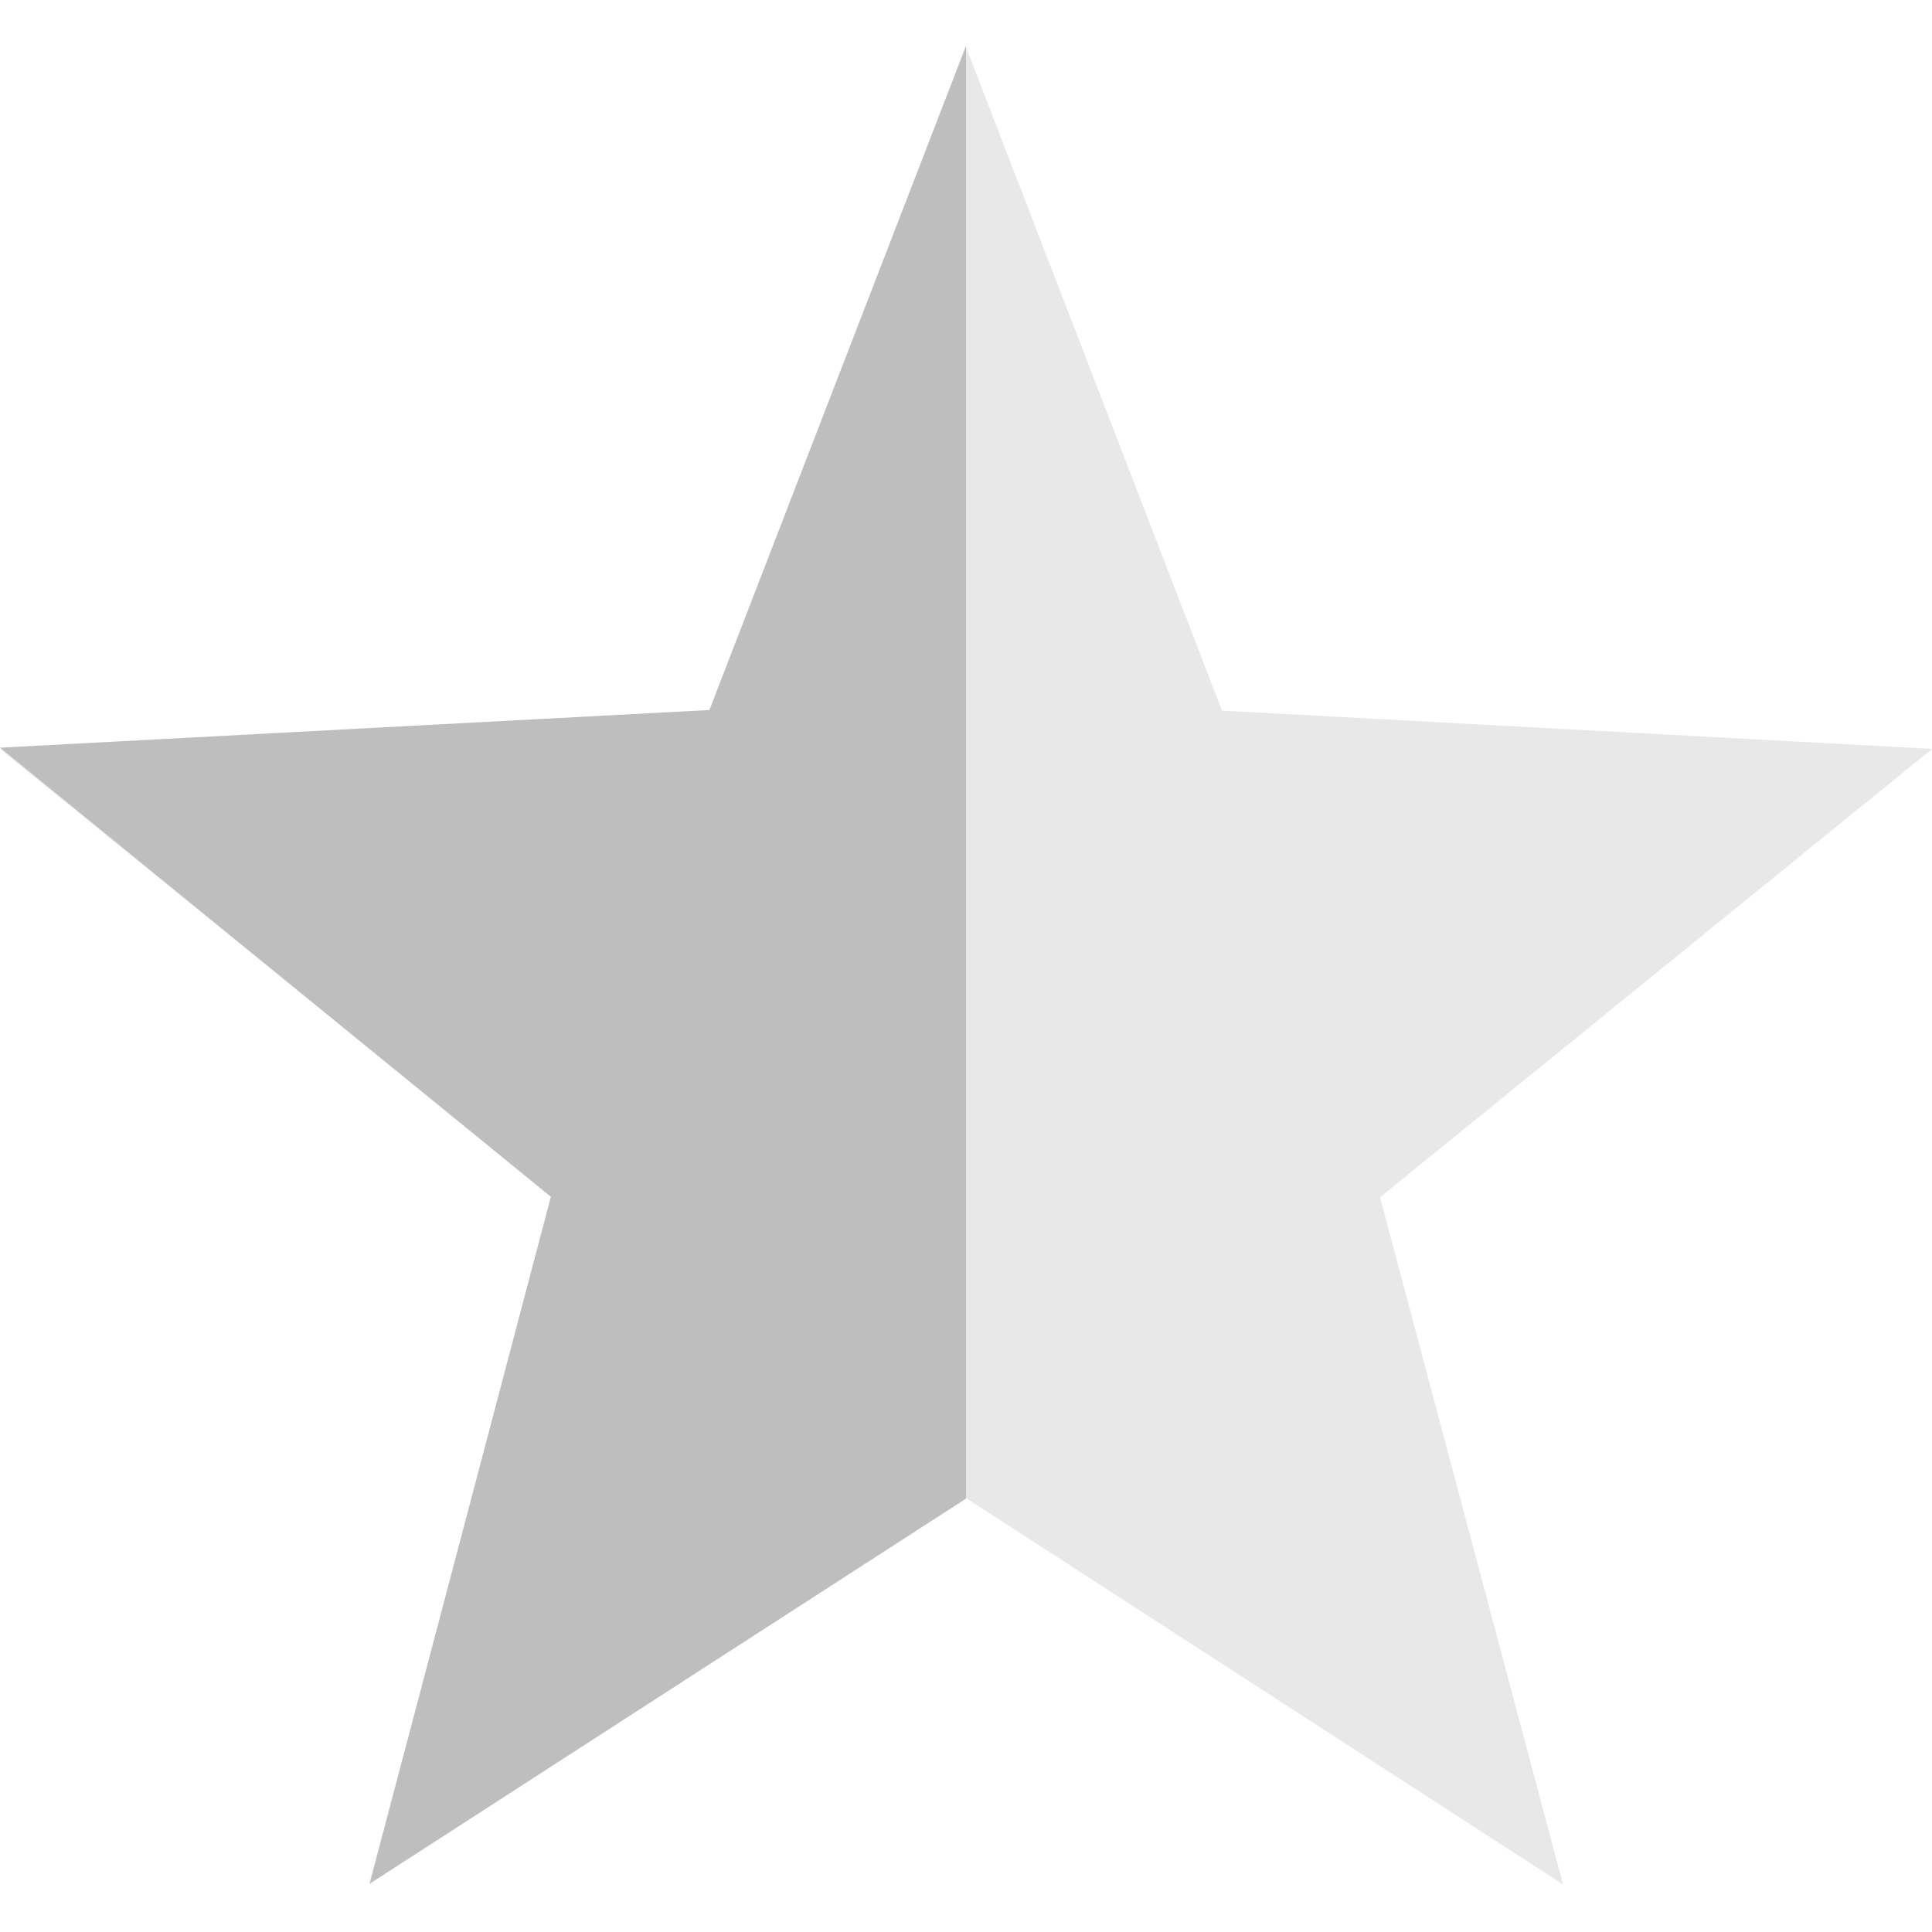
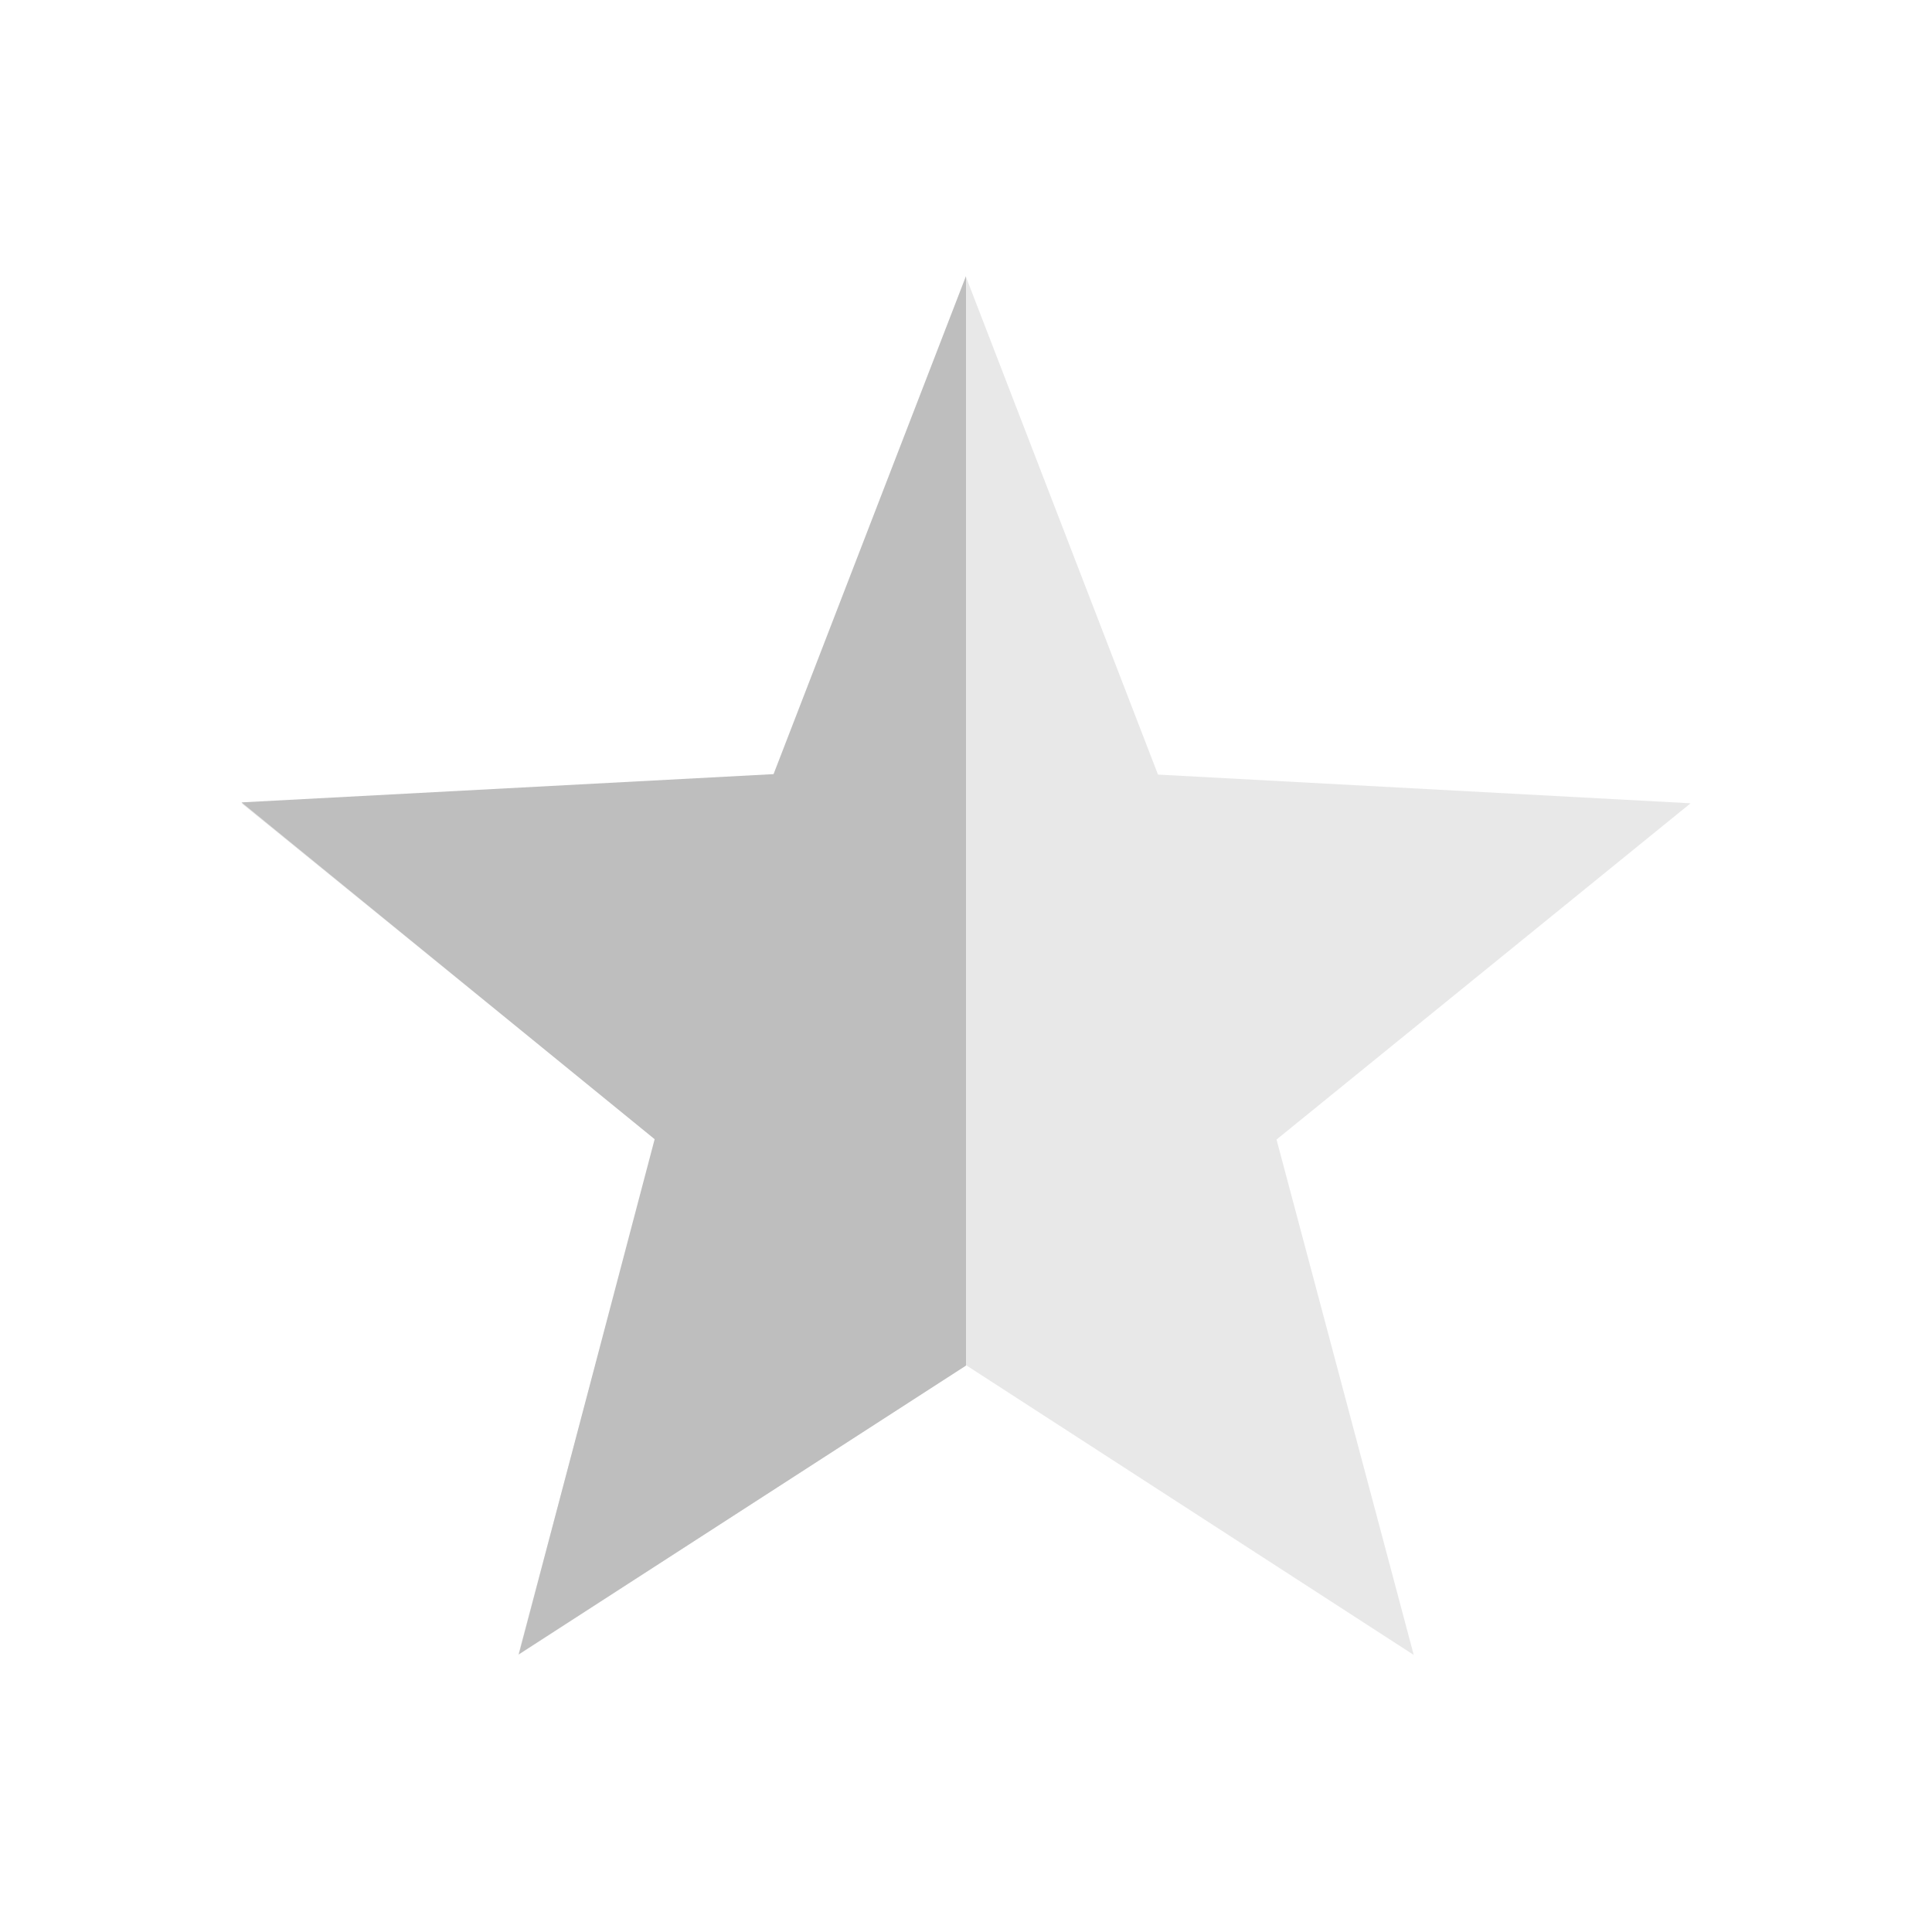
<svg xmlns="http://www.w3.org/2000/svg" id="svg7384" style="enable-background:new" height="16" width="16" version="1.1">
  <defs id="defs7386">
    <filter id="filter7554" color-interpolation-filters="sRGB">
      <feBlend id="feBlend7556" in2="BackgroundImage" mode="darken" />
    </filter>
  </defs>
-   <g id="layer9" transform="translate(-305 211)">
-     <path id="path5823" style="opacity:.35;block-progression:tb;text-indent:0;color:#000000;enable-background:accumulate;text-transform:none;fill:#bebebe" d="m313-210.61-2.119 5.495-5.881 0.317 4.572 3.713-1.516 5.691 4.944-3.2 4.944 3.2-1.515-5.691 4.572-3.713-5.881-0.317z" />
-     <path id="path5833" style="block-progression:tb;text-indent:0;color:#000000;enable-background:accumulate;text-transform:none;fill:#bebebe" d="m313-210.62-2.125 5.5-5.875 0.312 4.562 3.719-1.5 5.688 4.938-3.188v-12.031z" />
+   <g id="layer9" transform="matrix(0.75,0,0,0.75,-226.75,160.251)">
+     <path id="path5823" style="color:#000000;text-indent:0;text-transform:none;block-progression:tb;opacity:0.35;fill:#bebebe;enable-background:accumulate" d="m 313,-210.61 -2.119,5.495 -5.881,0.317 4.572,3.713 -1.516,5.691 4.944,-3.2 4.944,3.2 -1.515,-5.691 4.572,-3.713 -5.881,-0.317 z" />
+     <path id="path5833" style="color:#000000;text-indent:0;text-transform:none;block-progression:tb;fill:#bebebe;enable-background:accumulate" d="m 313,-210.62 -2.125,5.5 -5.875,0.312 4.562,3.719 -1.5,5.688 4.938,-3.188 0,-12.031 z" />
  </g>
</svg>
